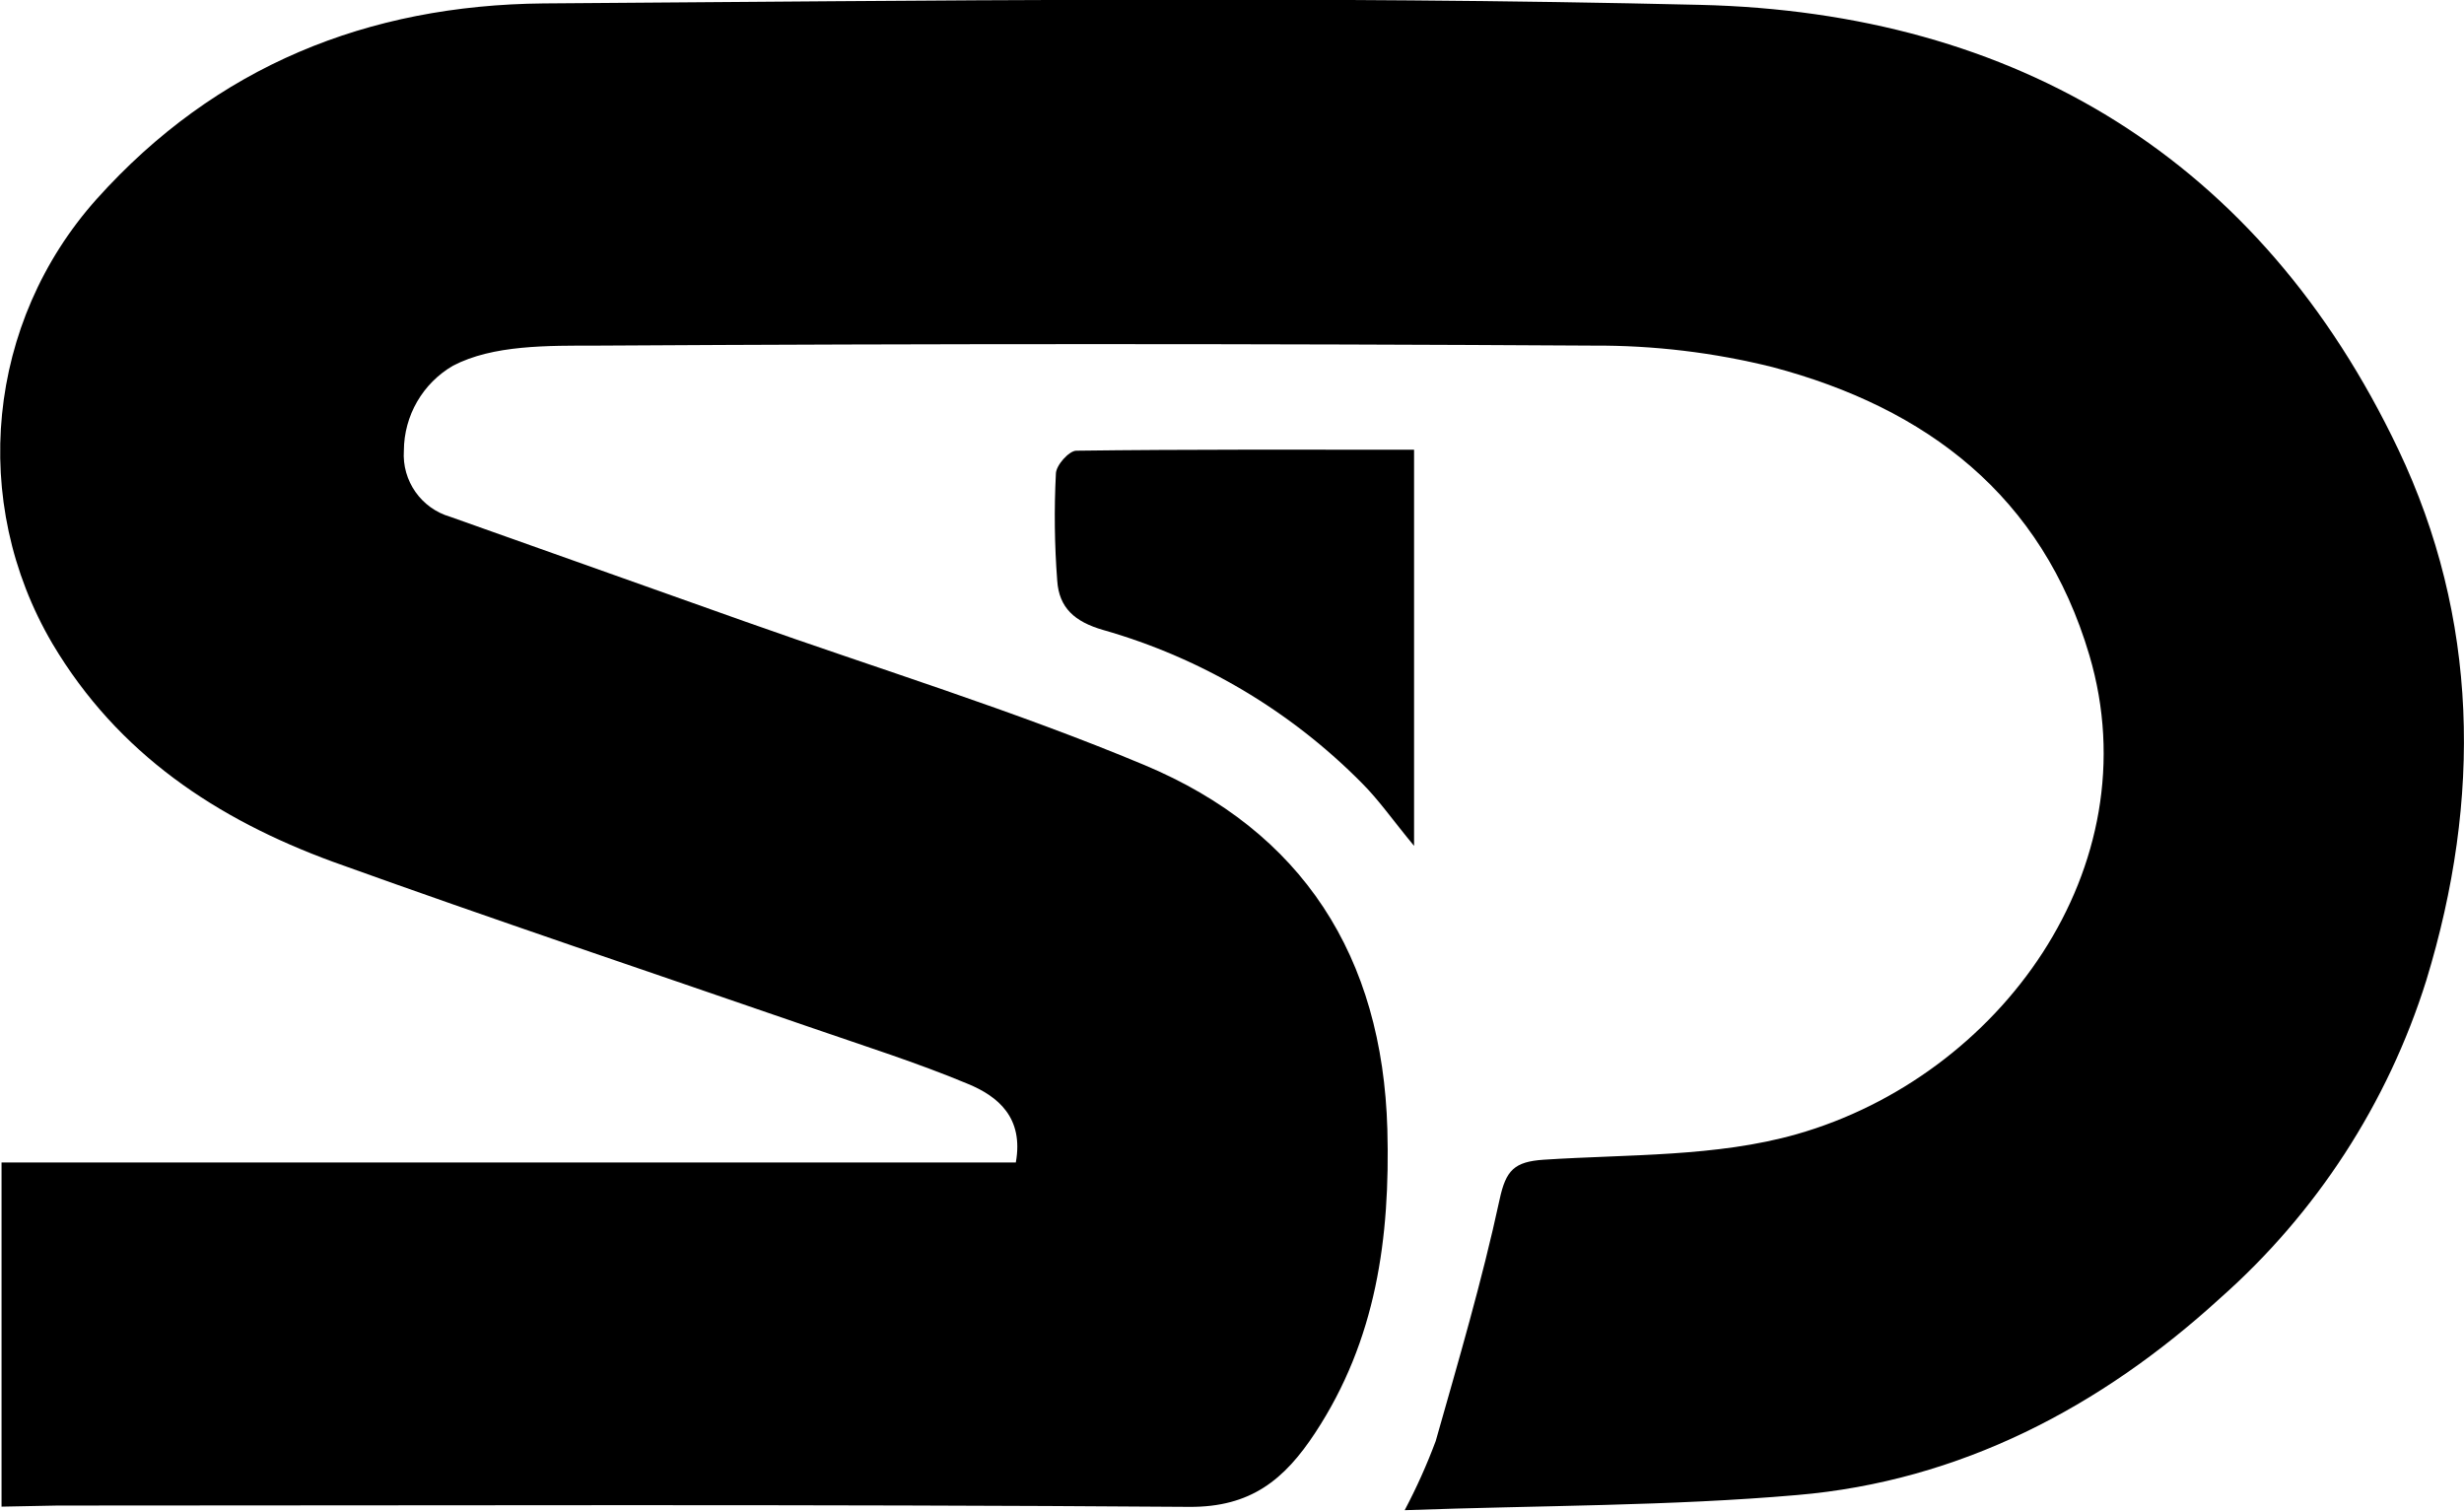
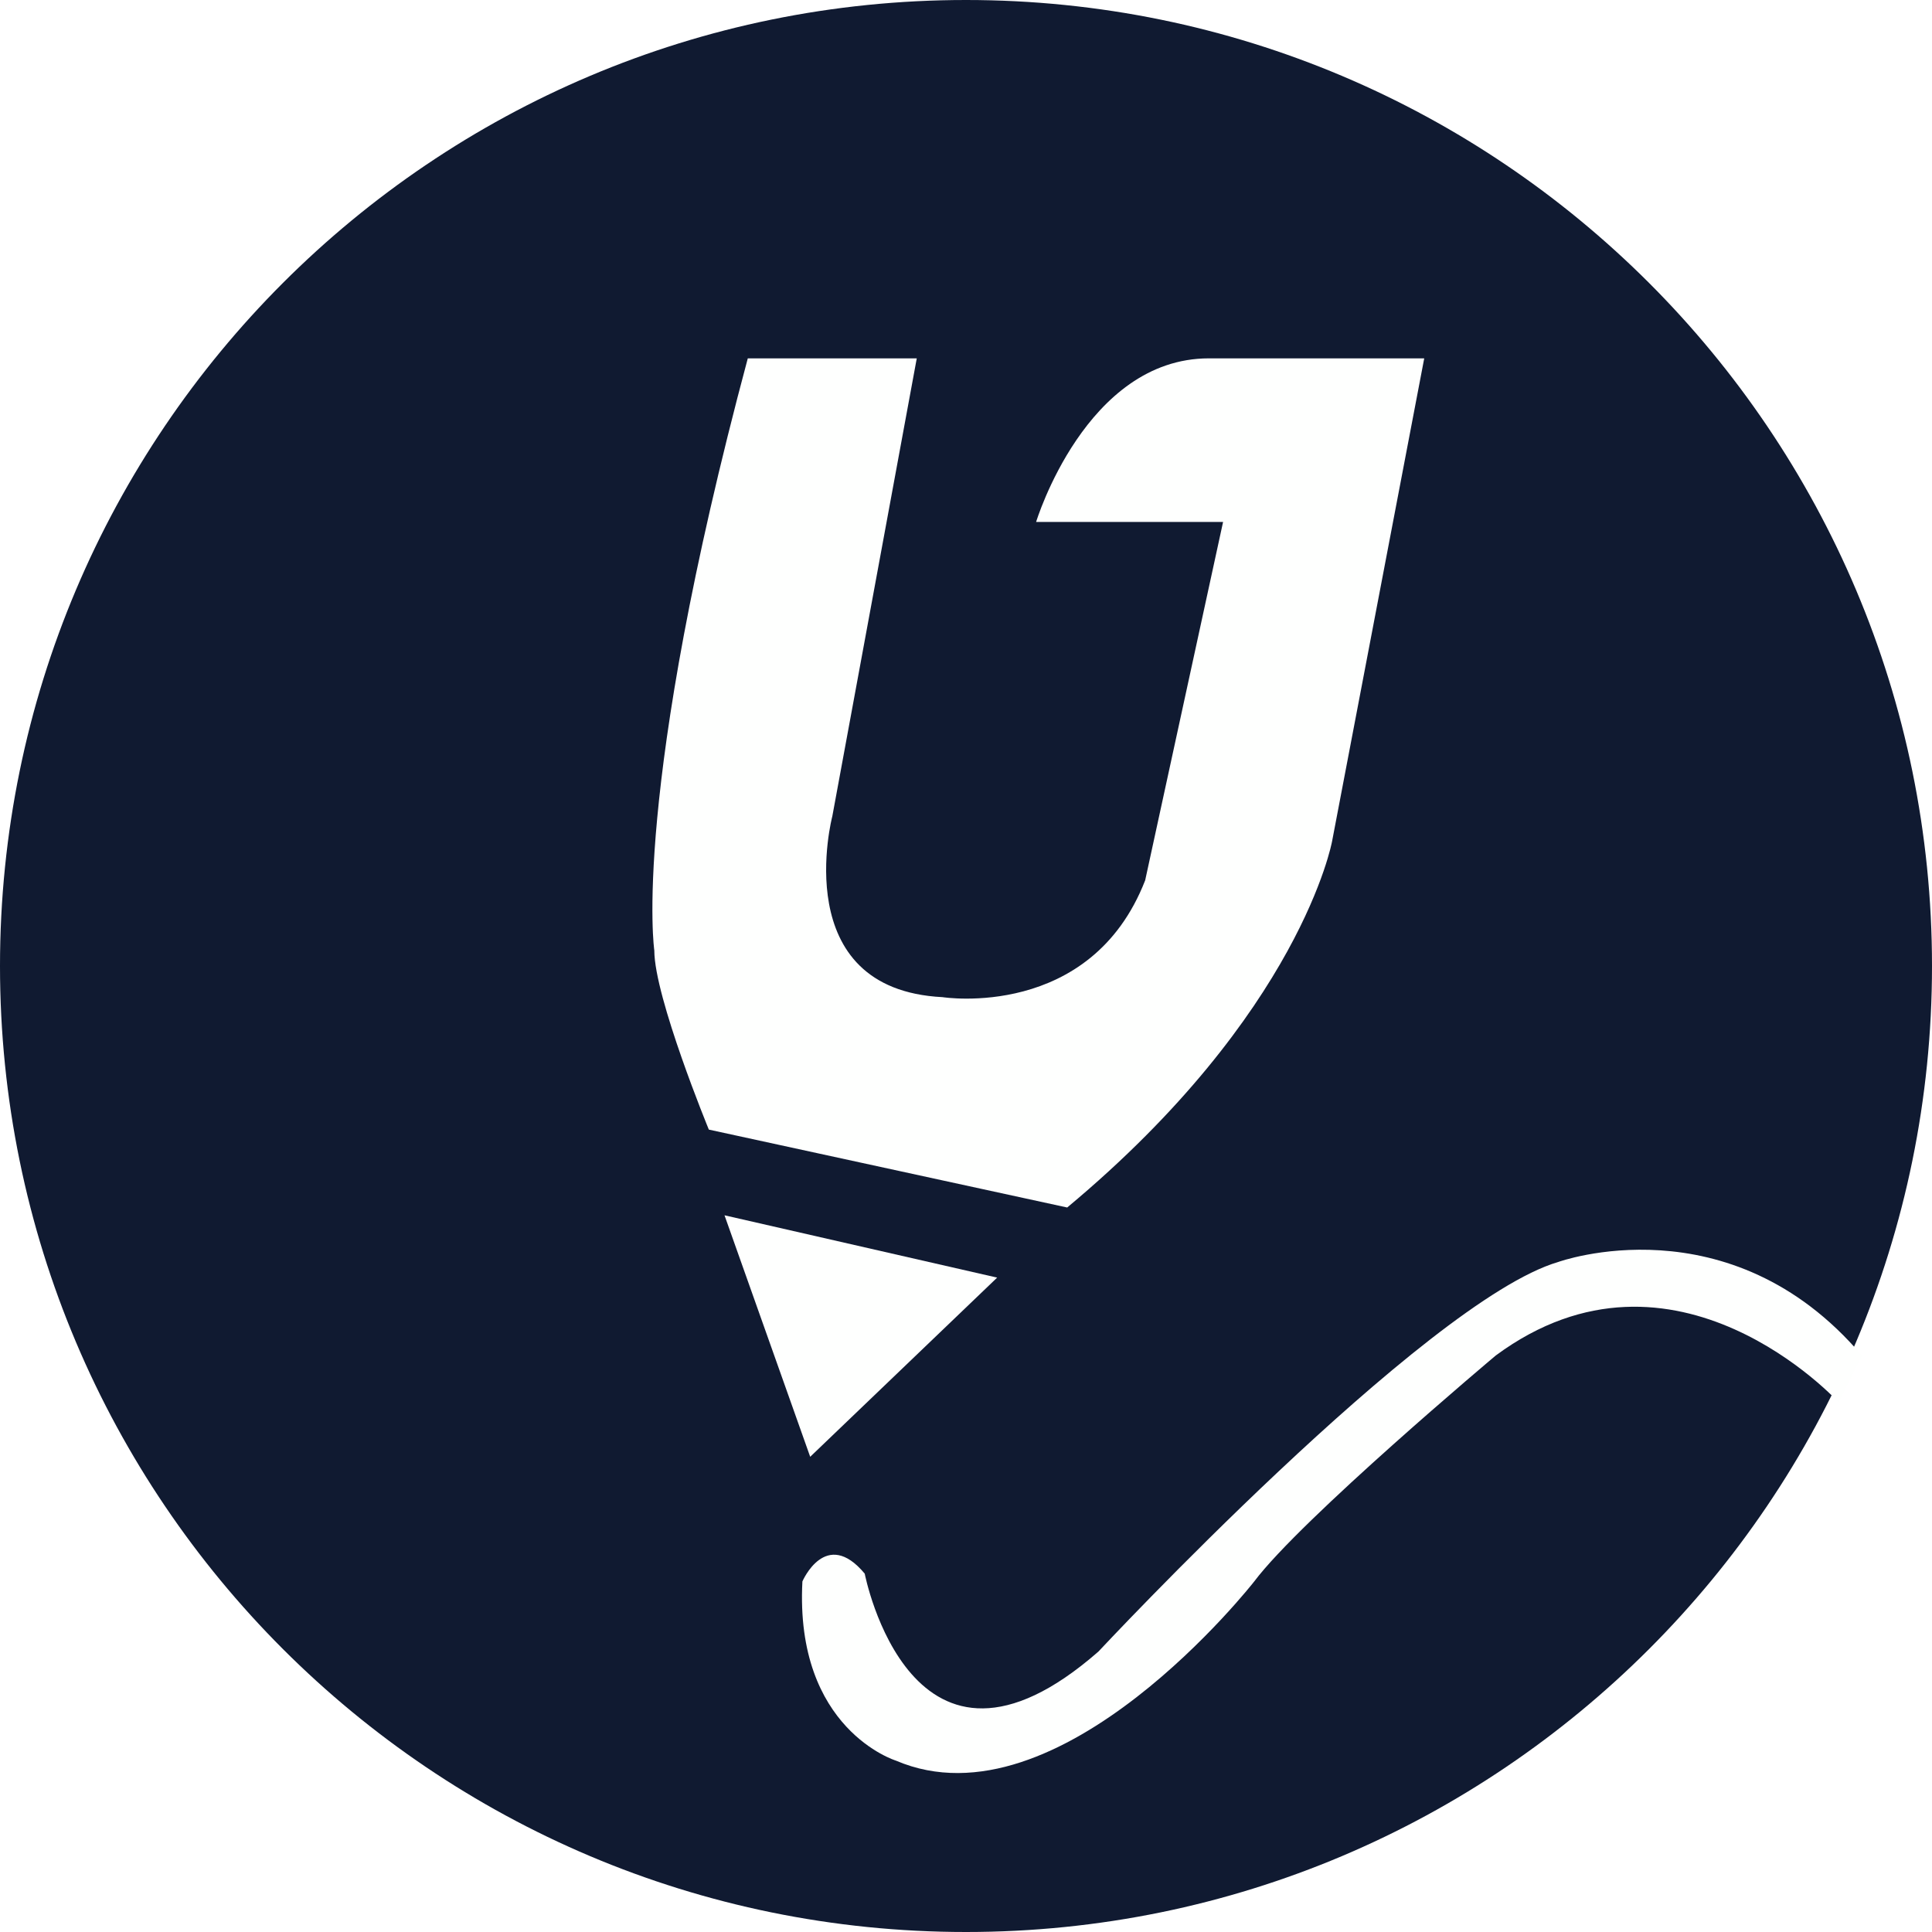
- <svg xmlns="http://www.w3.org/2000/svg" id="Calque_1" data-name="Calque 1" viewBox="0 0 223.23 136.85">
-   <path d="M196.8,493.18V462h91.89c.73-4.06-1.61-6-4.37-7.13-4.6-1.92-9.36-3.42-14.07-5.05-14.48-5-29-9.86-43.43-15.06C216.3,430.9,207.35,425,201.41,415a34.33,34.33,0,0,1,4-40.27C216.22,362.67,230,357.15,245.9,357c34.93-.24,69.86-.7,104.77.13,28.68.68,50.76,14,63.26,40.26,7.28,15.29,7.59,31.62,2.54,48.13a64,64,0,0,1-18.69,28.79c-10.75,9.82-23.53,16.57-38.33,17.82-11.5,1-23.08.93-35.53,1.37a53,53,0,0,0,2.81-6.26c2.06-7.26,4.2-14.52,5.79-21.89.57-2.65,1.33-3.42,4-3.6,7.67-.5,15.64-.24,22.91-2.31,18.39-5.24,32.21-24.16,26.52-43.39-4.28-14.47-14.75-22.4-28.69-26.1A65.71,65.71,0,0,0,341,388q-45.09-.27-90.18,0c-4.57,0-9.5-.07-13.12,1.82a8.94,8.94,0,0,0-4.45,7.69,5.84,5.84,0,0,0,4.21,6L264.17,413c12.08,4.29,24.38,8.06,36.18,13,14.32,6,21.56,17.35,22,33,.26,9.81-1,19.09-6.55,27.51-2.77,4.21-5.81,6.73-11.41,6.69-34.17-.25-68.34-.12-102.52-.12Z" transform="translate(-196.66 -356.69)" />
-   <path d="M324.77,397.43v35.89c-1.95-2.36-3.19-4.15-4.7-5.66a53.64,53.64,0,0,0-23.47-13.9c-2.57-.74-4-2-4.16-4.48a76.12,76.12,0,0,1-.12-9.67c0-.76,1.19-2.08,1.84-2.09C304.33,397.39,314.5,397.43,324.77,397.43Z" transform="translate(-196.66 -356.69)" />
+ <svg xmlns="http://www.w3.org/2000/svg" id="Calque_1" data-name="Calque 1" viewBox="0 0 248 248">
+   <defs>
+     <style>
+       .cls-1 {
+         fill: #fefffe;
+       }
+ 
+       .cls-1, .cls-2 {
+         stroke-width: 0px;
+       }
+ 
+       .cls-2 {
+         fill: #101a31;
+       }
+     </style>
+   </defs>
+   <circle class="cls-2" cx="124" cy="124" r="124" />
+   <path class="cls-1" d="m96,46h21.68l-10.84,58.78s-5.84,22.22,14.16,23.22c0,0,19,3,26-15l10-46h-24s6.37-21,22.18-21h27.64l-11.83,62s-4,22-34,47l-46-10s-7-17-7-23c0,0-3-20,12-76Z" />
+   <polygon class="cls-1" points="93 156 104 187 128 164 93 156" />
+   <path class="cls-1" d="m111,202s6,31,30,10c0,0,42-45,59-50,0,0,22-8,39,12l-3,6s-21-23-44-6c0,0-25,21-31,29,0,0-25,32-46,23,0,0-13-4-12-23,0,0,3-7,8-1Z" />
</svg>
